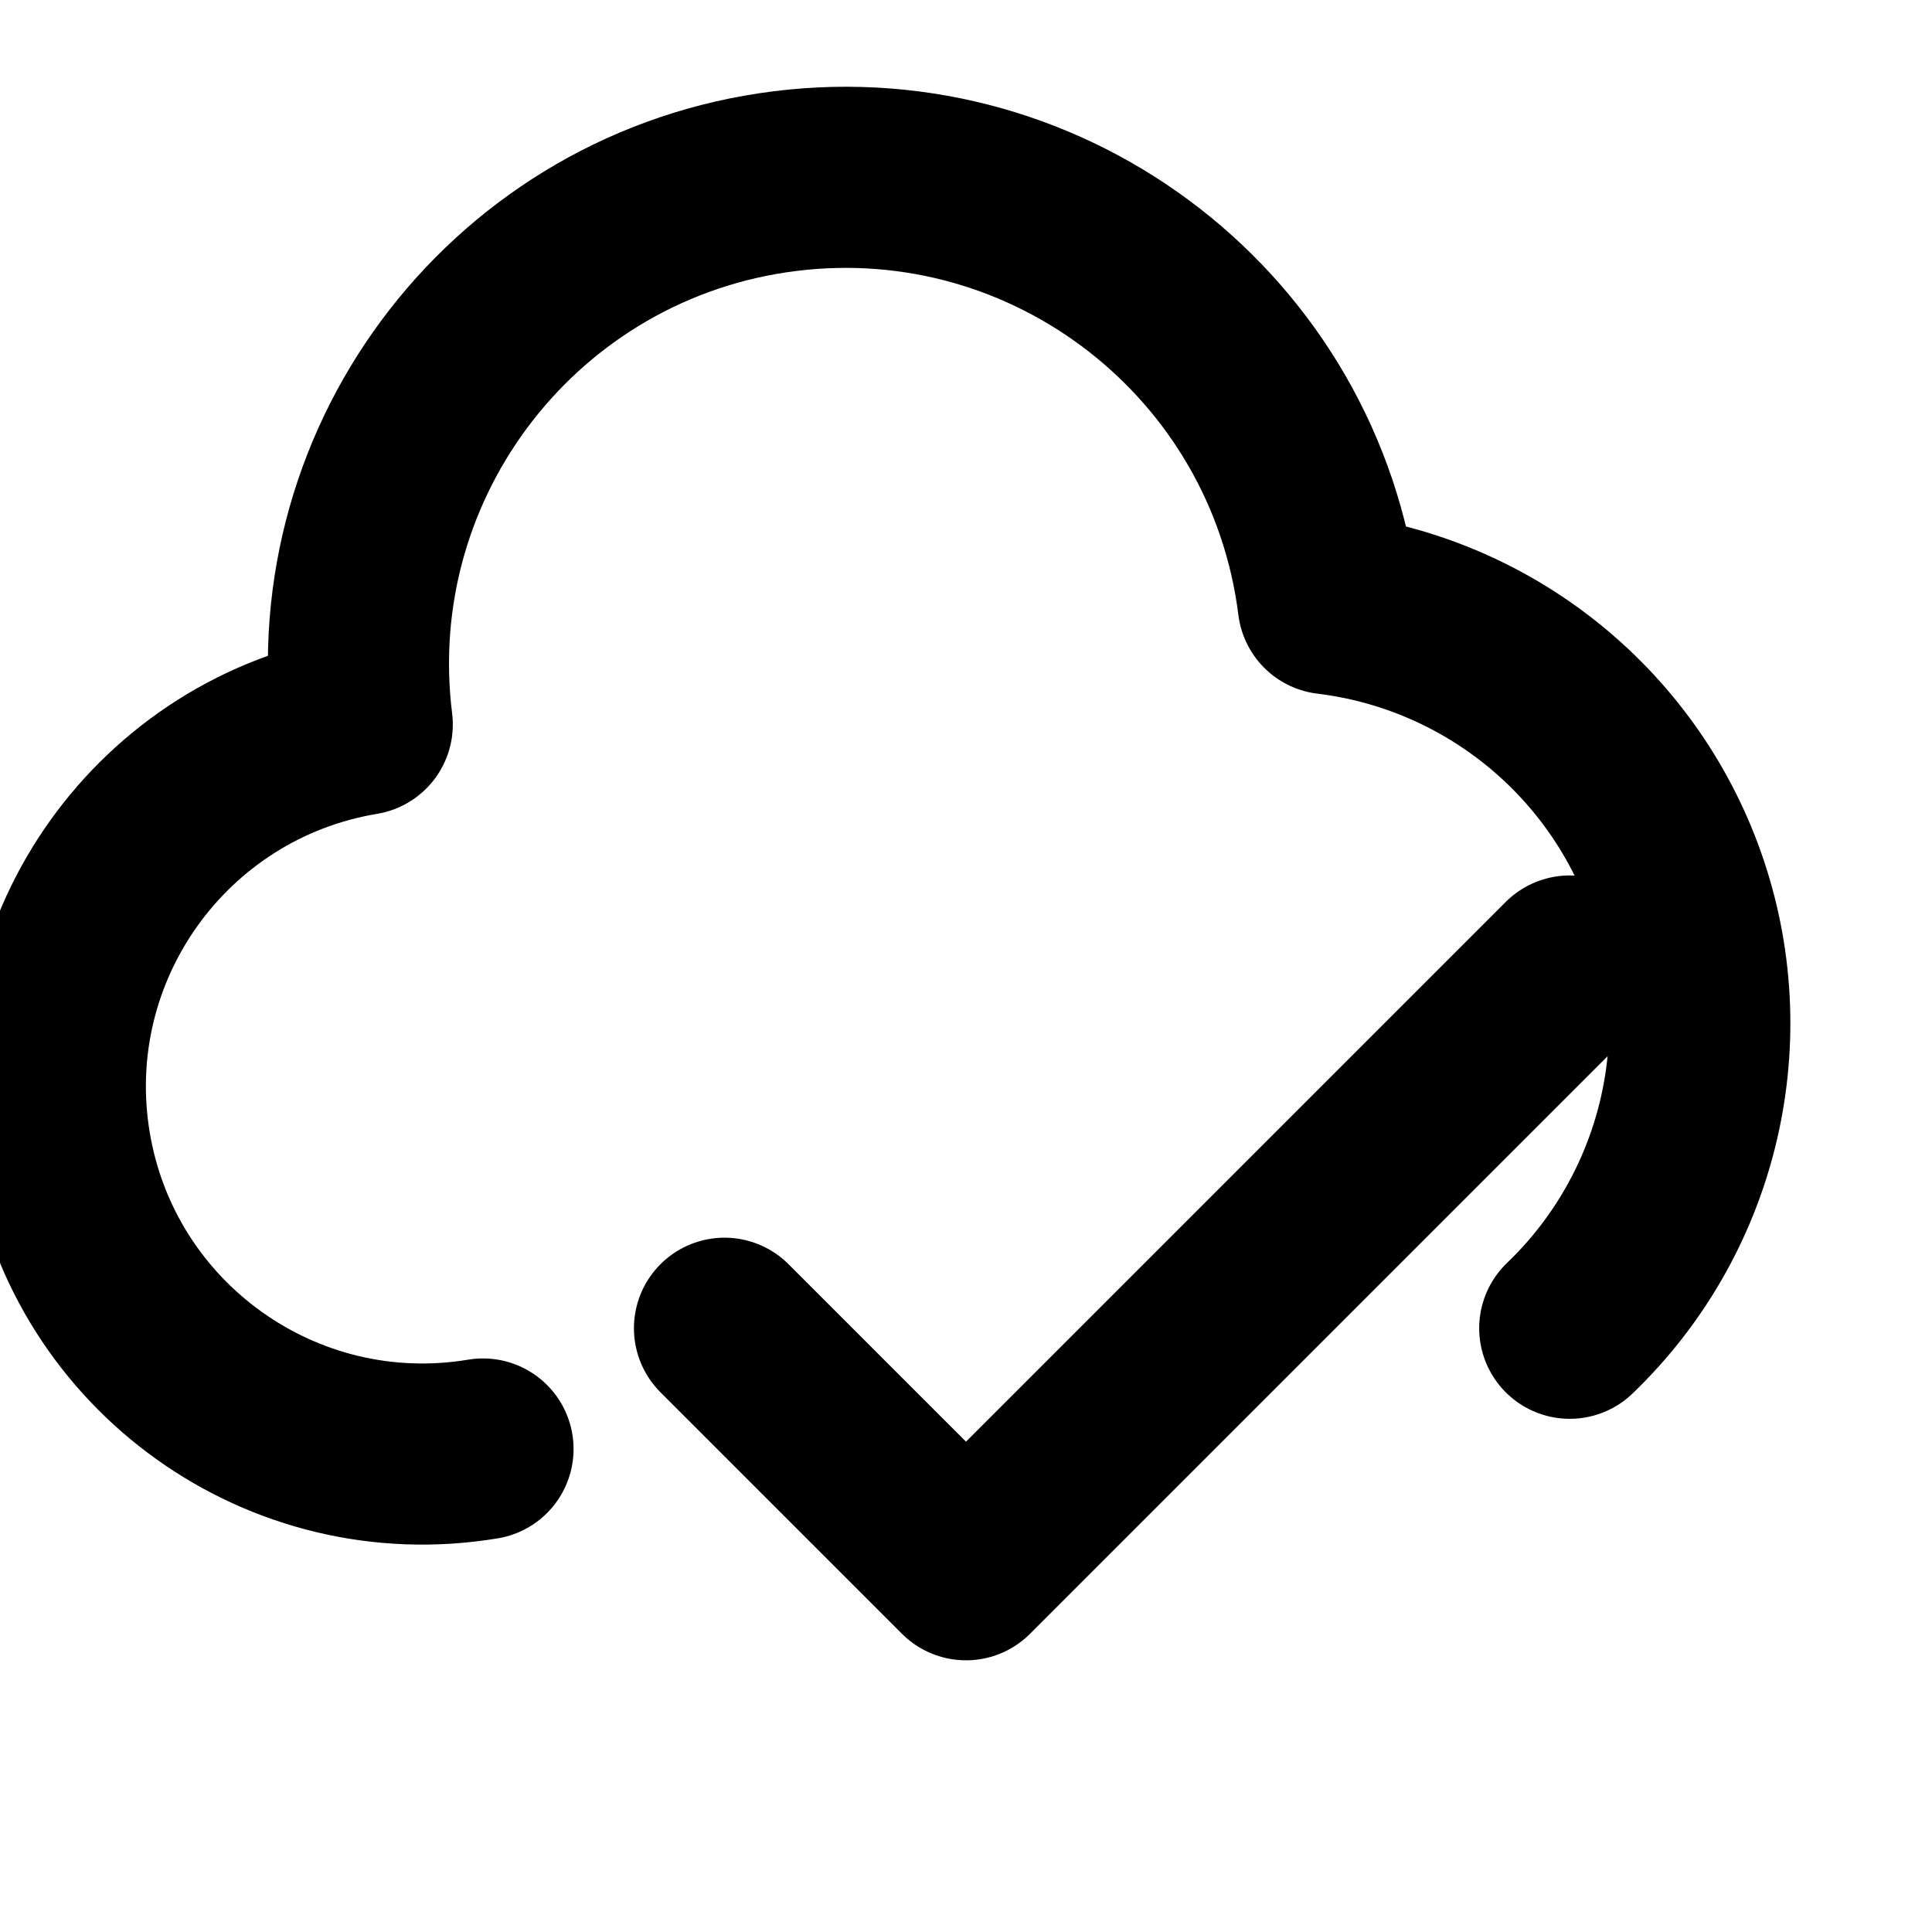
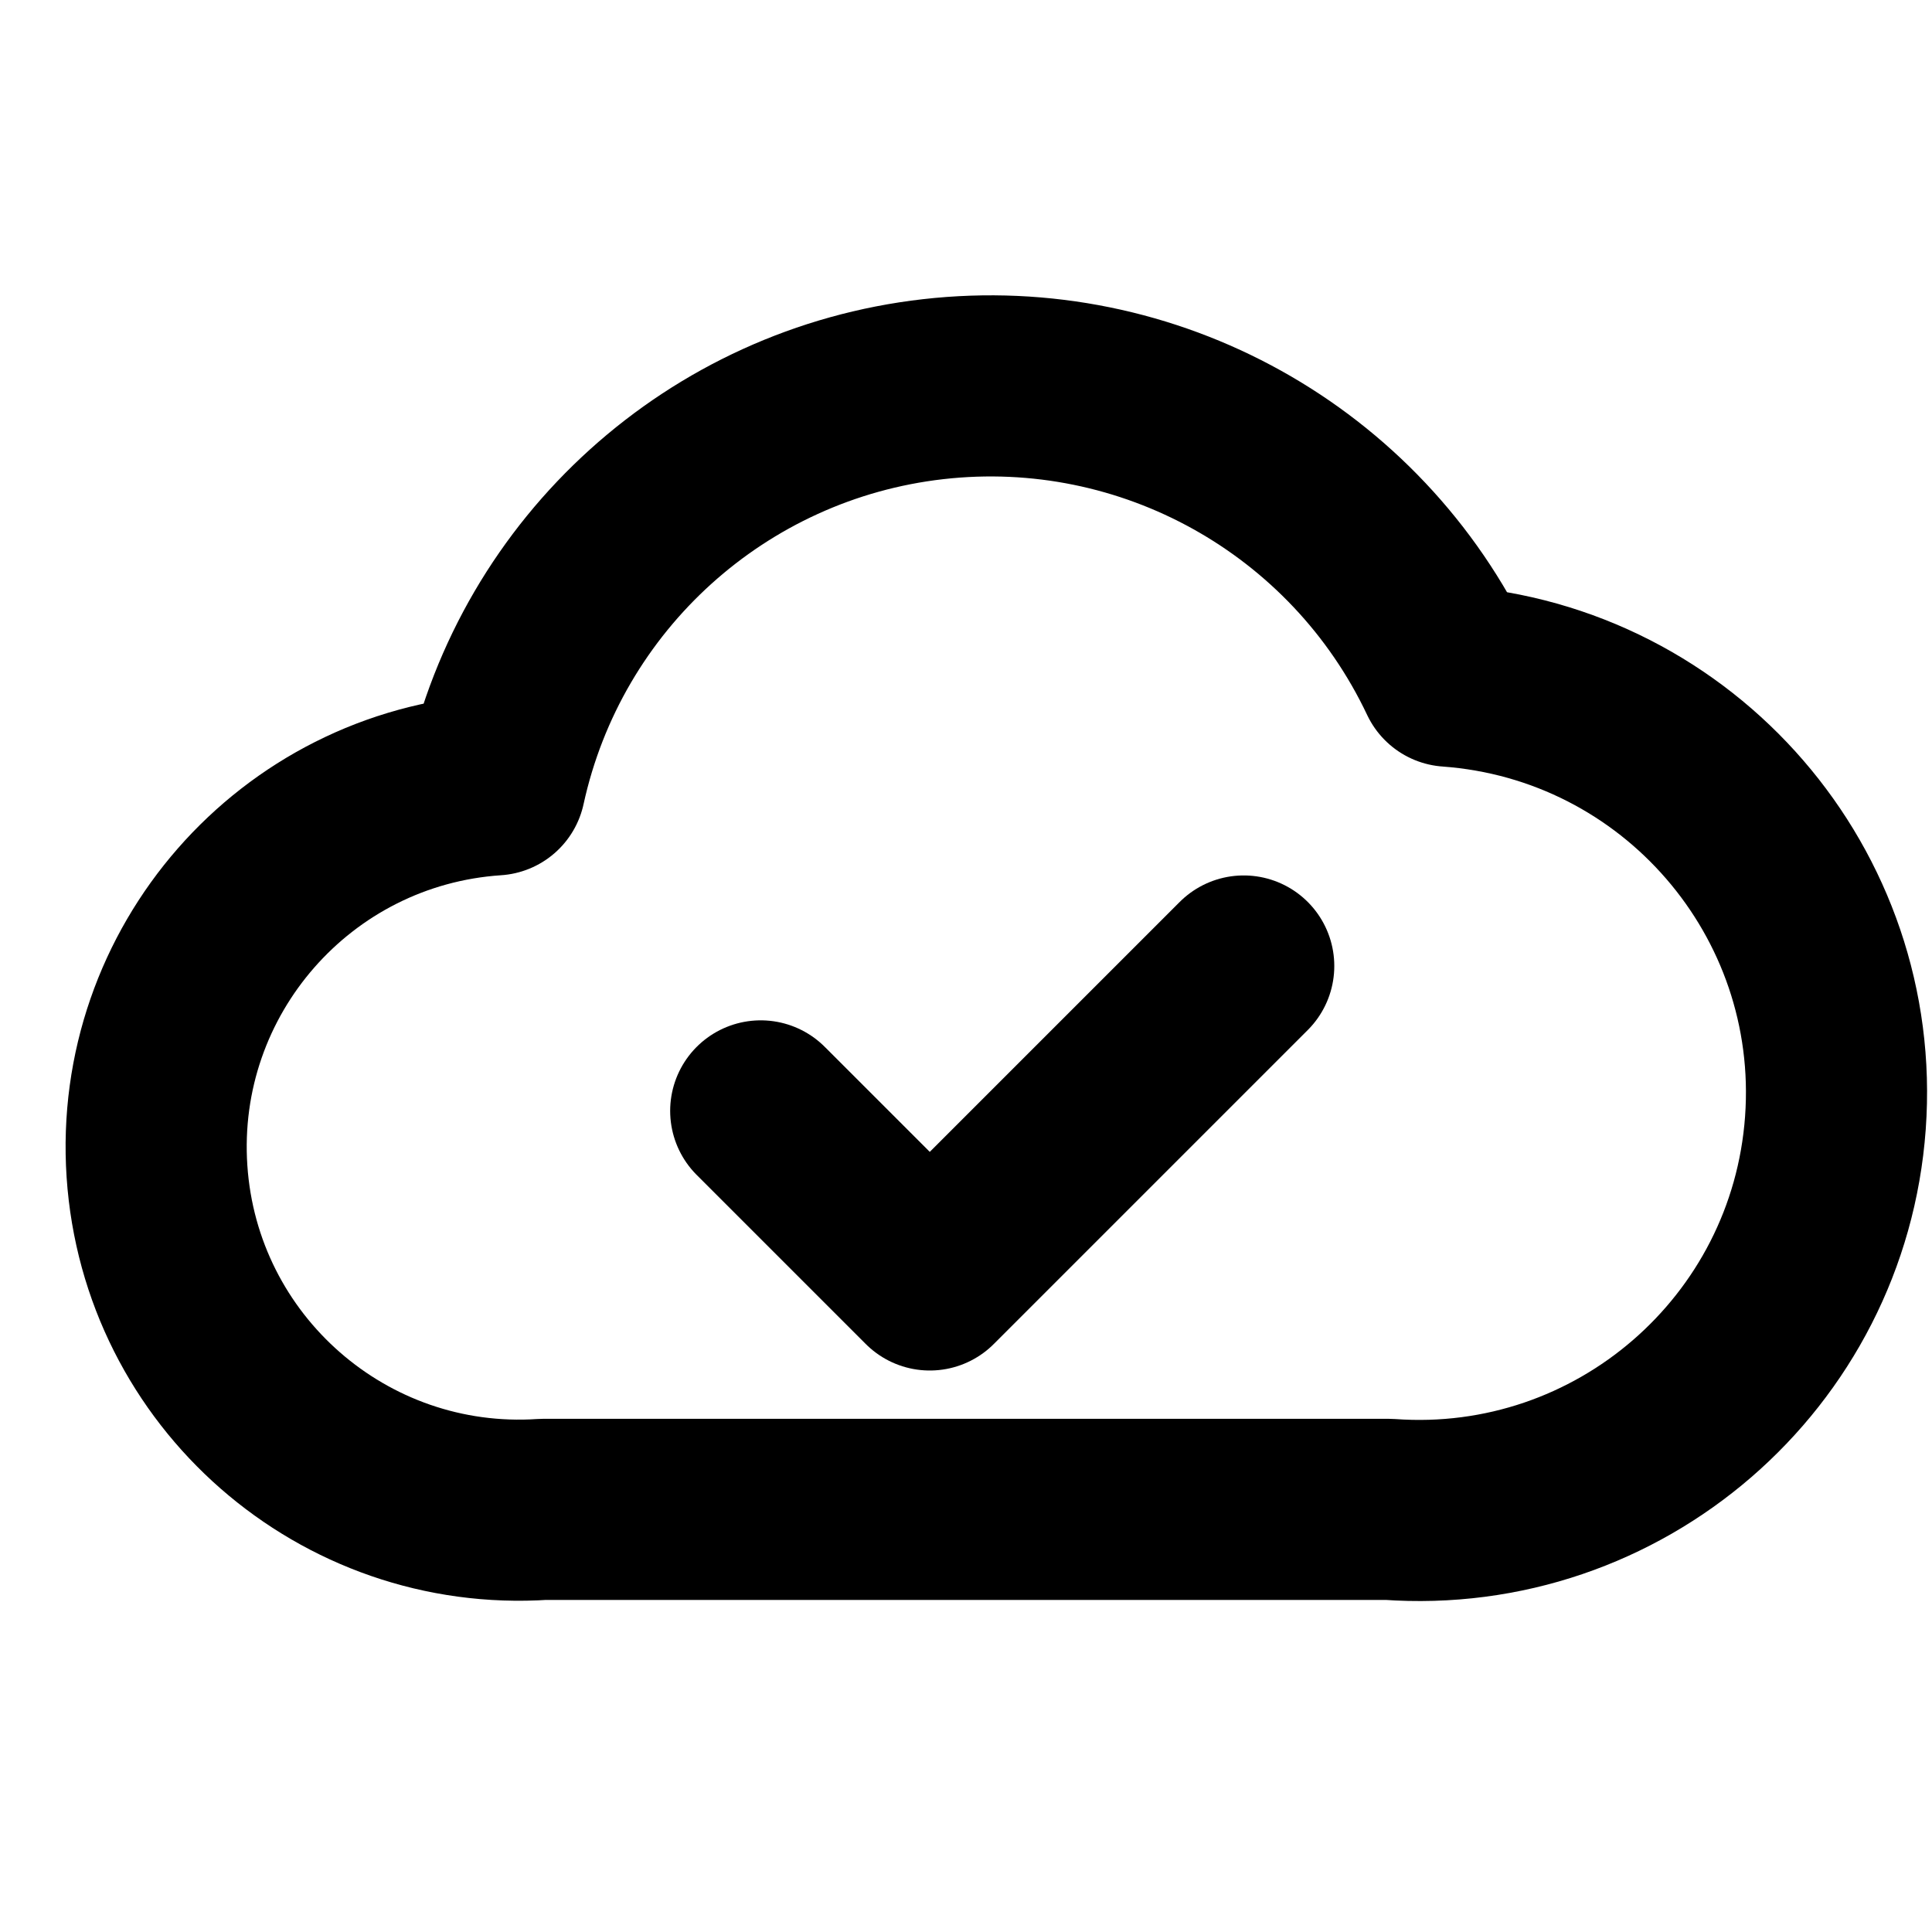
<svg xmlns="http://www.w3.org/2000/svg" viewBox="0 0 16 16" fill="none" stroke="black" stroke-width="1.5" stroke-linecap="round" stroke-linejoin="round">
-   <path d="M4 12a3 3 0 0 1-1-6 4 4 0 0 1 8-1 3.5 3.5 0 0 1 2 6M6 11l2 2 5-5" />
+   <path d="M4.5 12.5a3 3 0 0 1-.4-6A4.2 4.2 0 0 1 12 5.6a3.4 3.4 0 0 1-.5 6.9z" />
+   <path d="m6.3 9.2 1.4 1.4 2.6-2.6" />
</svg>
